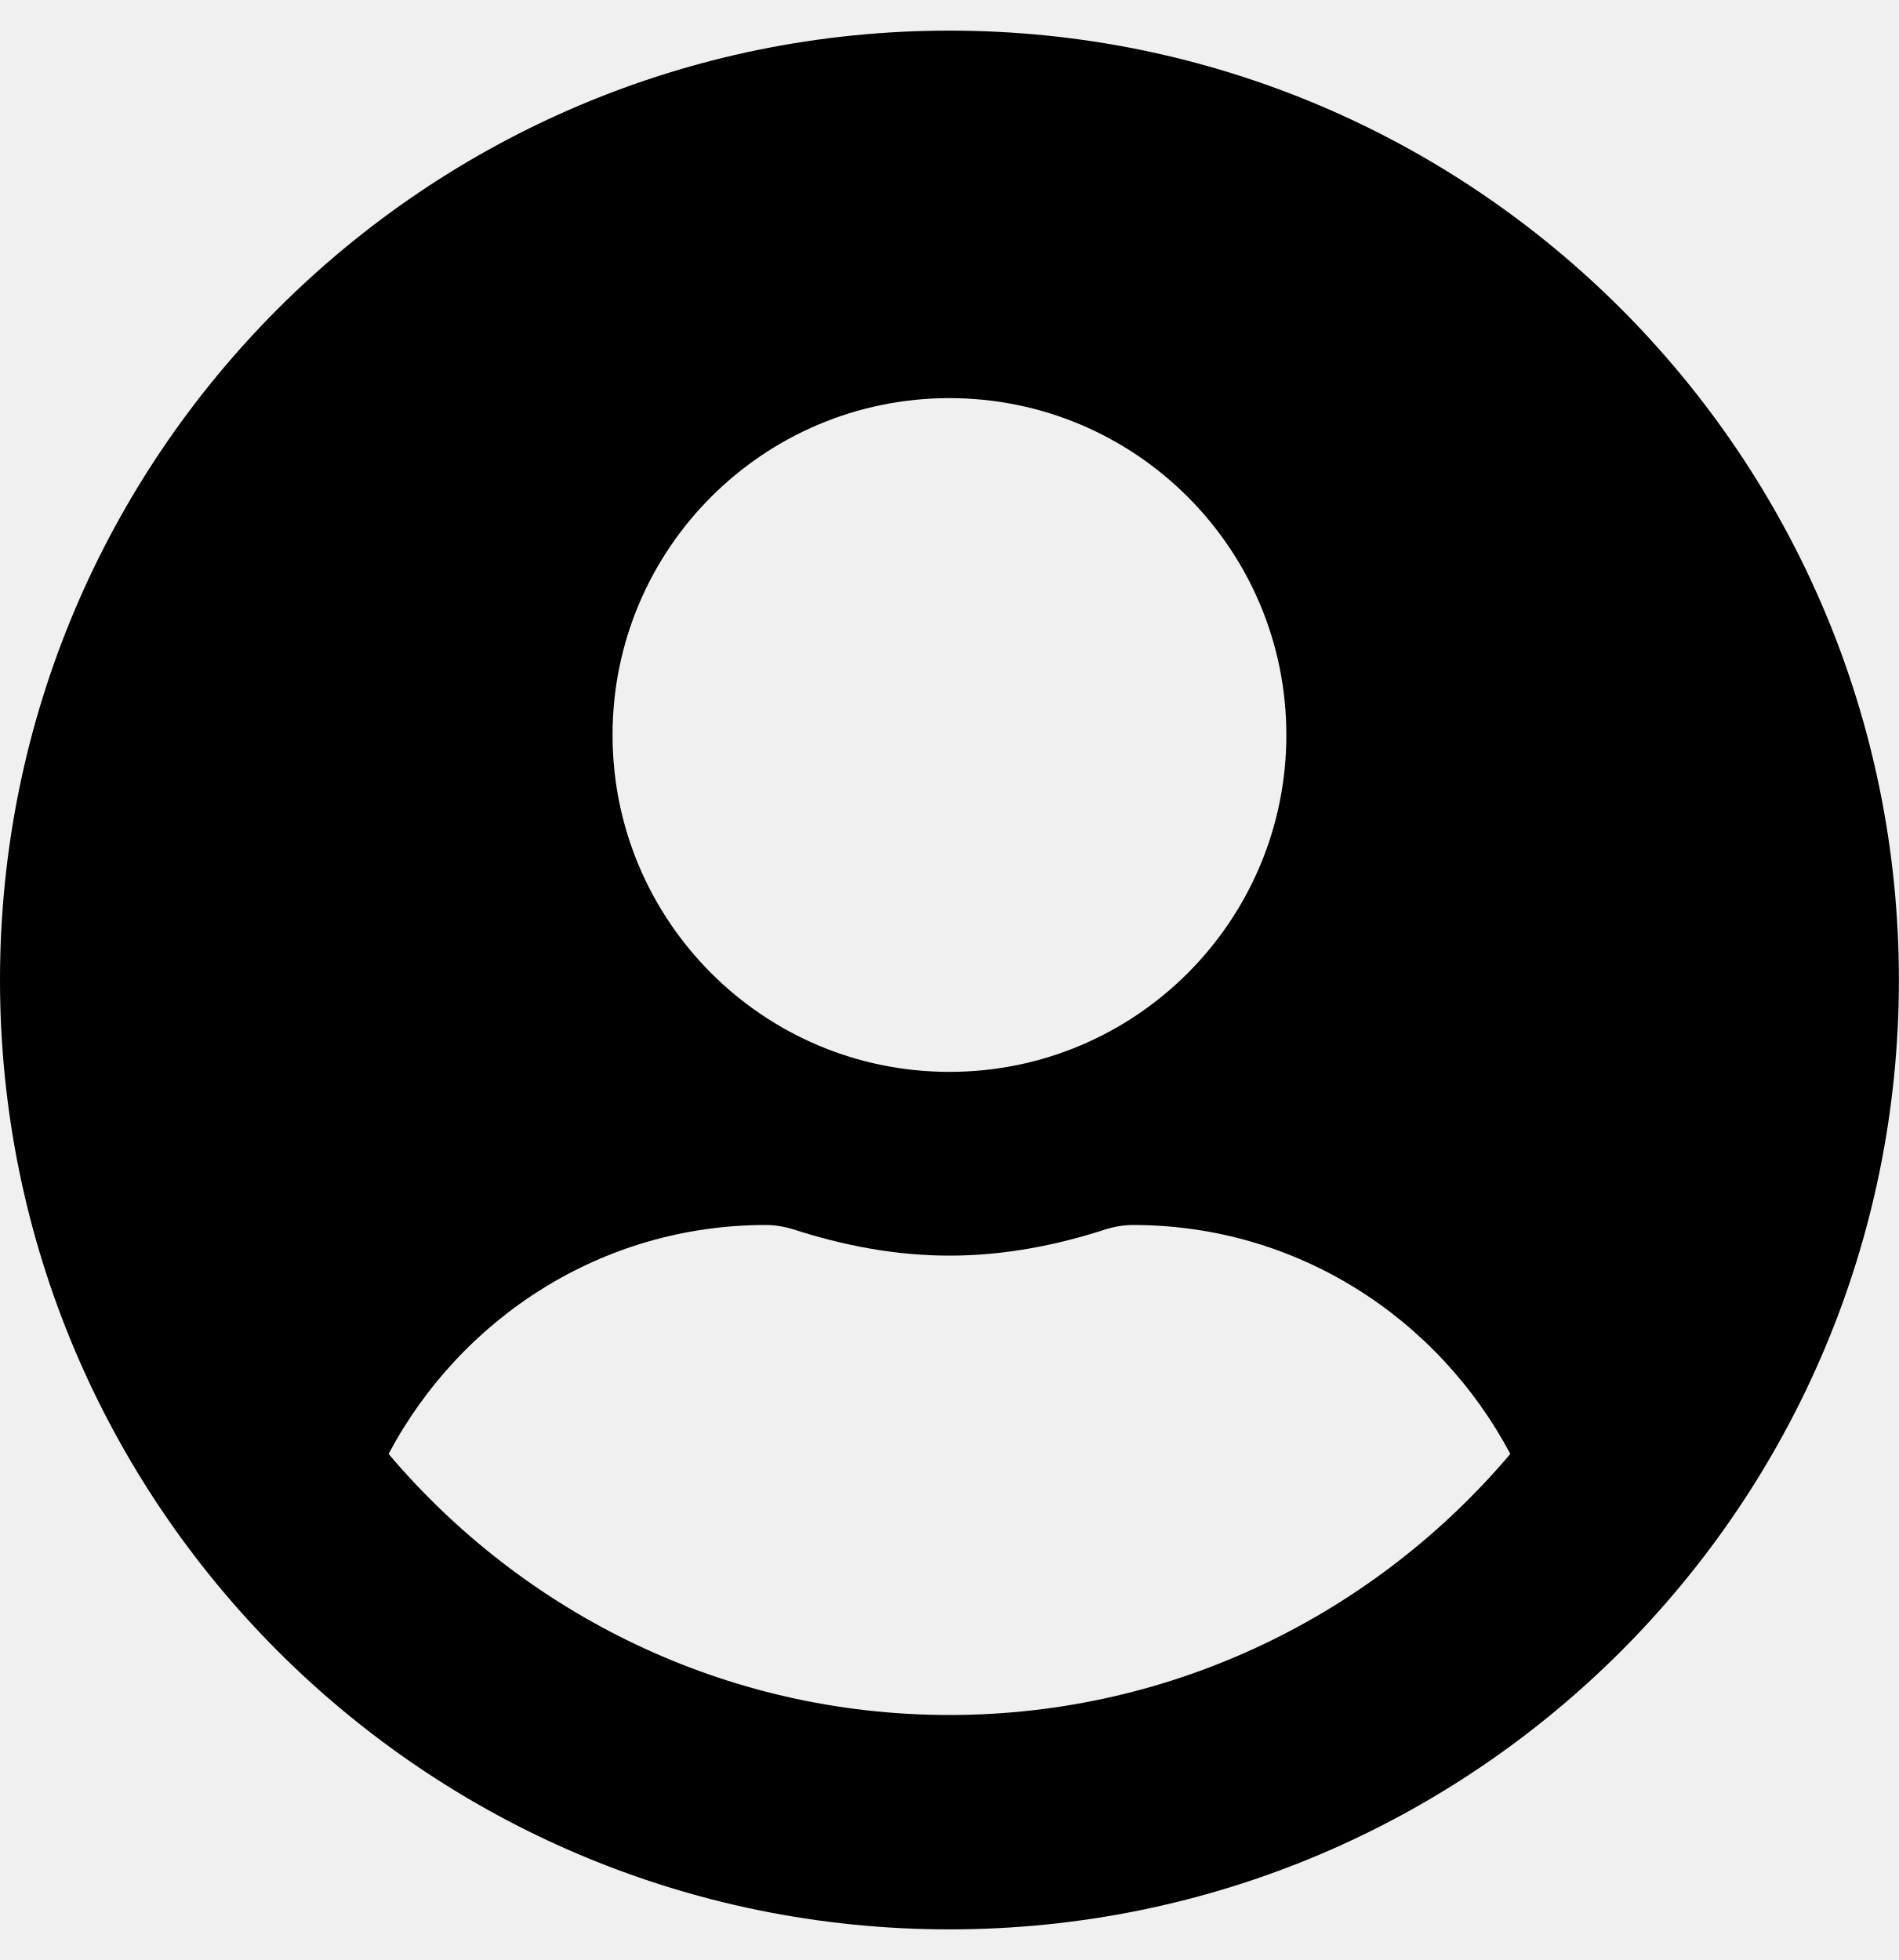
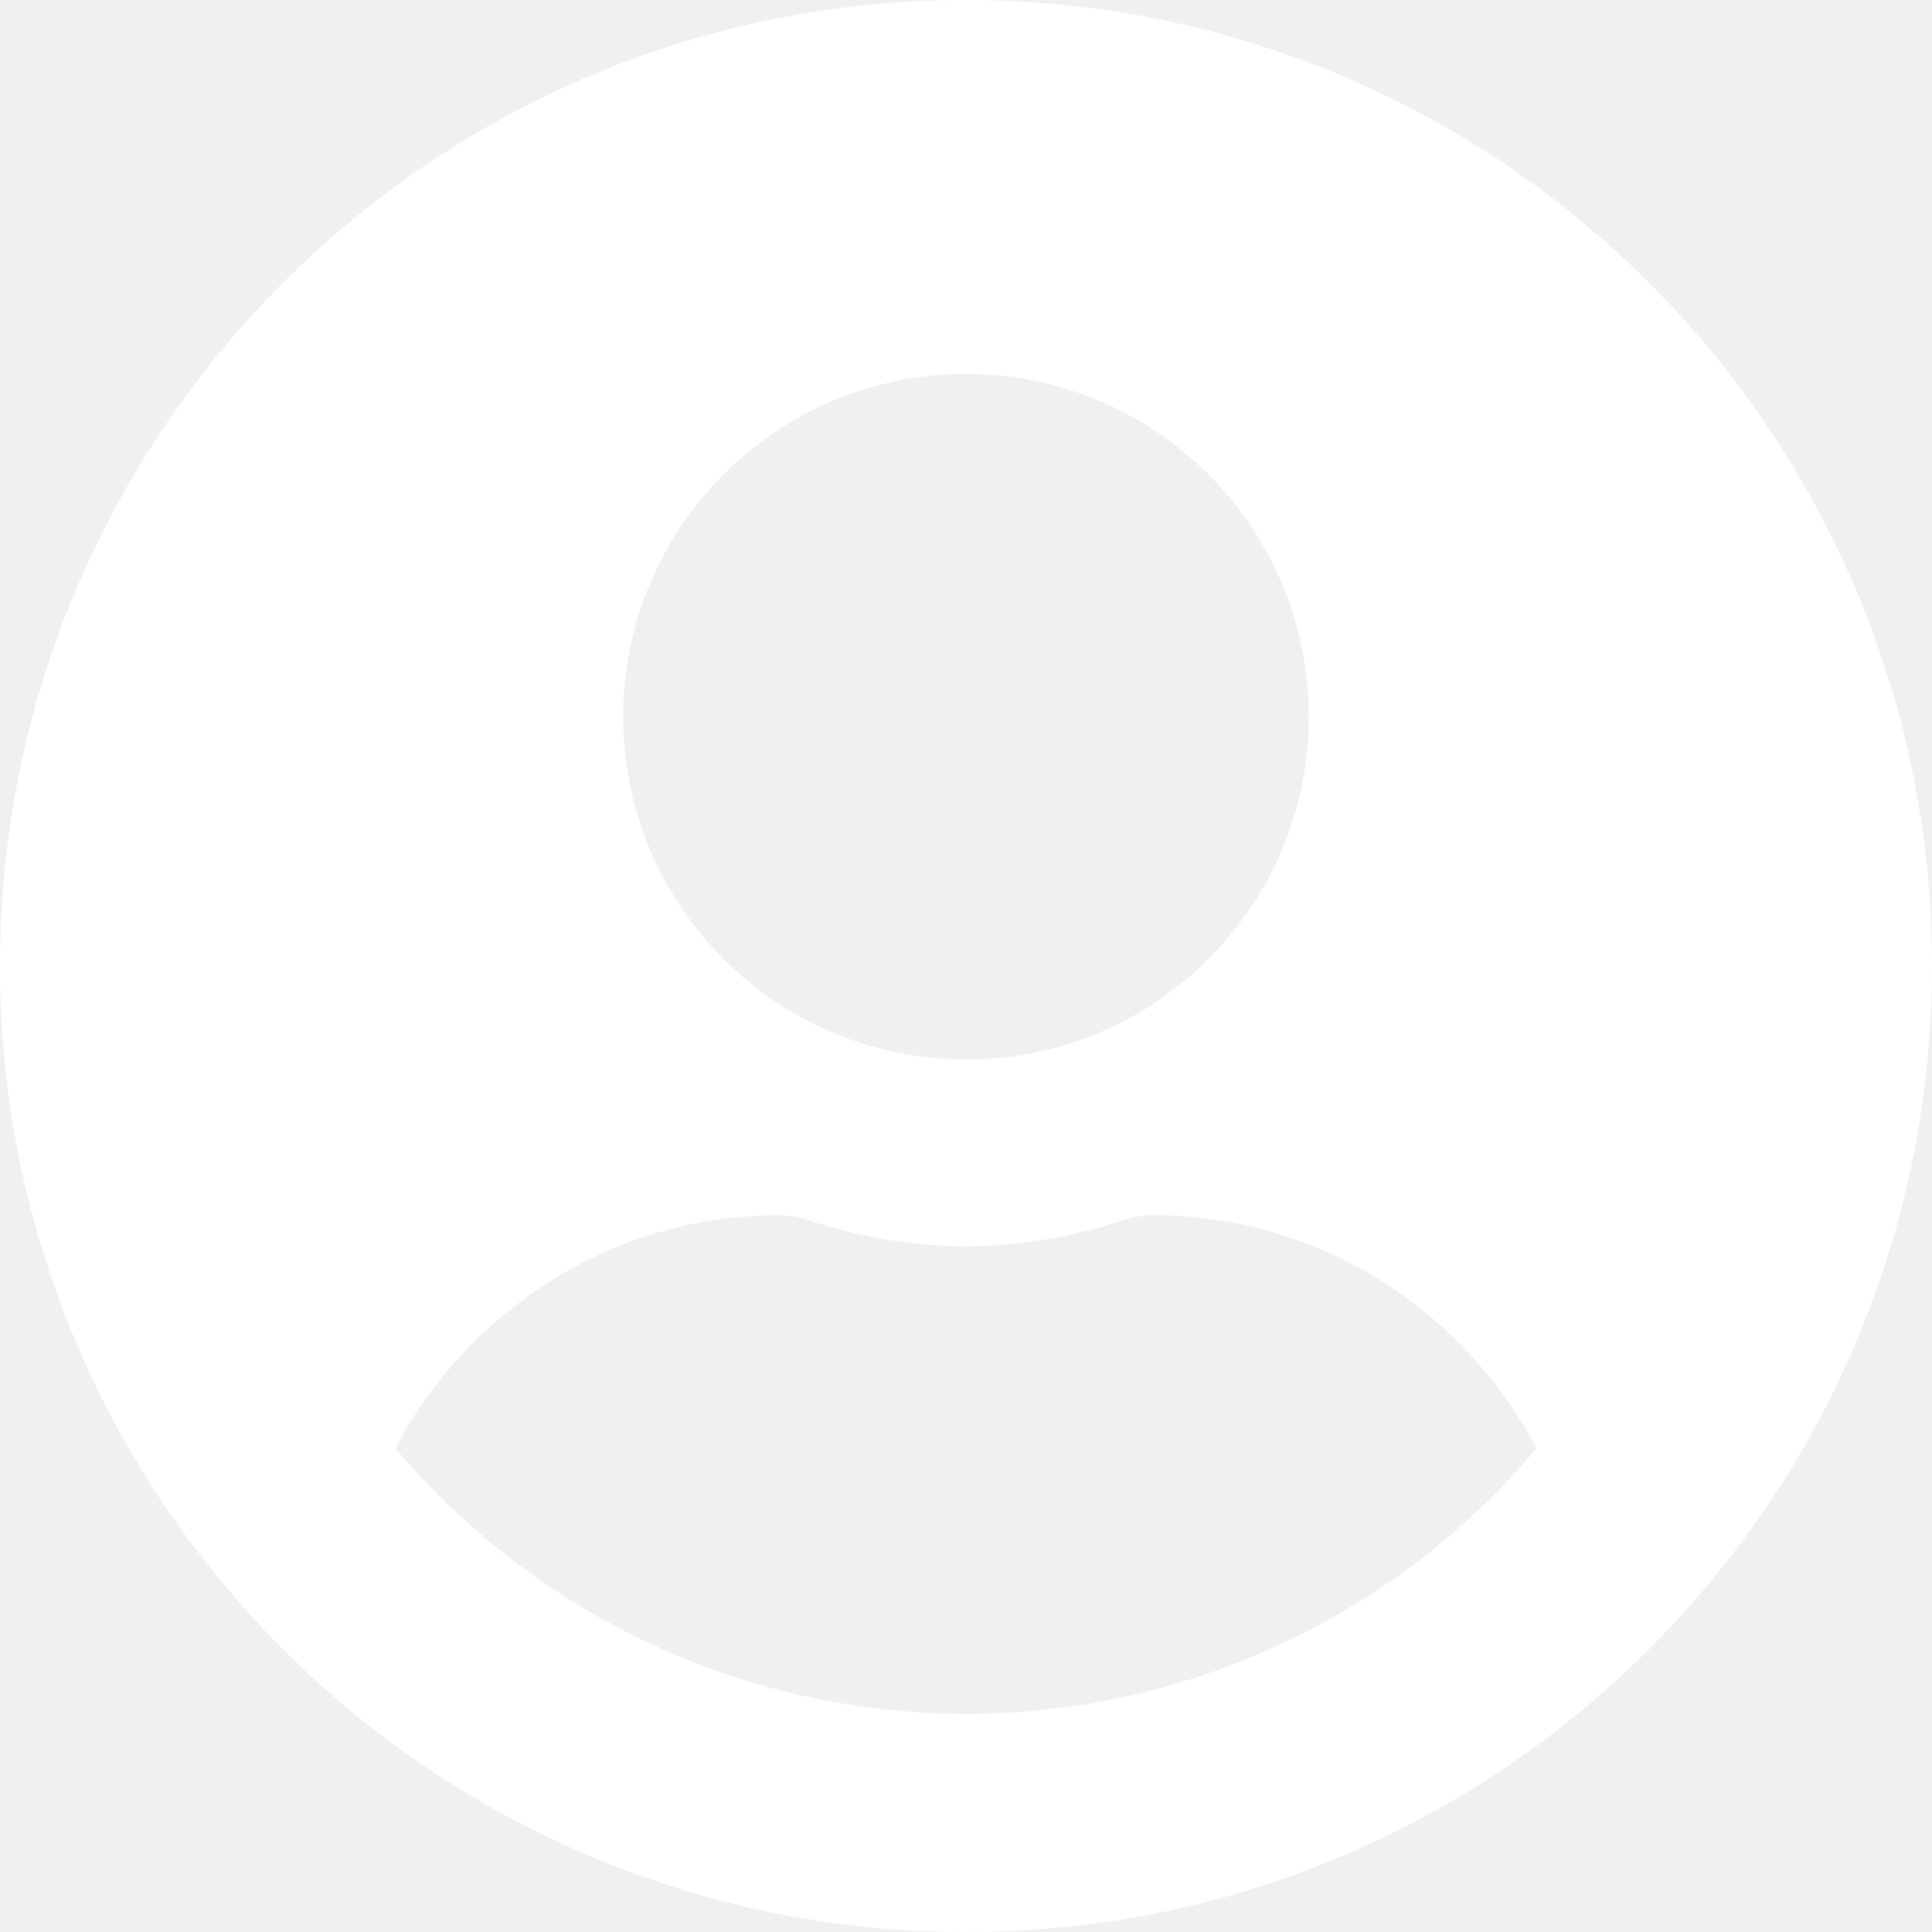
- <svg xmlns="http://www.w3.org/2000/svg" aria-hidden="true" focusable="false" data-prefix="fas" data-icon="user-circle" class="svg-inline--fa fa-user-circle fa-w-16" role="img" viewBox="0 0 496 512">
-   <path fill="currentColor" d="M248 8C111 8 0 119 0 256s111 248 248 248 248-111 248-248S385 8 248 8zm0 96c48.6 0 88 39.4 88 88s-39.4 88-88 88-88-39.4-88-88 39.4-88 88-88zm0 344c-58.7 0-111.3-26.6-146.5-68.2 18.8-35.4 55.6-59.8 98.5-59.8 2.4 0 4.8.4 7.1 1.1 13 4.2 26.6 6.9 40.9 6.9 14.3 0 28-2.7 40.9-6.9 2.3-.7 4.7-1.1 7.1-1.1 42.9 0 79.7 24.4 98.5 59.8C359.3 421.4 306.7 448 248 448z" />
+ <svg xmlns="http://www.w3.org/2000/svg" id="圖層_1" data-name="圖層 1" viewBox="0 0 496 496">
+   <defs>
+     <style>
+       .cls-1 {
+         fill: #fff;
+       }
+     </style>
+   </defs>
+   <path class="cls-1" d="M248,8C111,8,0,119,0,256S111,504,248,504,496,393,496,256,385,8,248,8Zm0,96a88,88,0,1,1-88,88A88,88,0,0,1,248,104Zm0,344a191.63,191.63,0,0,1-146.5-68.2C120.3,344.4,157.1,320,200,320a24.47,24.47,0,0,1,7.1,1.1A132.4,132.4,0,0,0,248,328a131.9,131.9,0,0,0,40.9-6.9A24.47,24.47,0,0,1,296,320c42.9,0,79.7,24.4,98.5,59.8A191.63,191.63,0,0,1,248,448Z" transform="translate(0 -8)" />
</svg>
